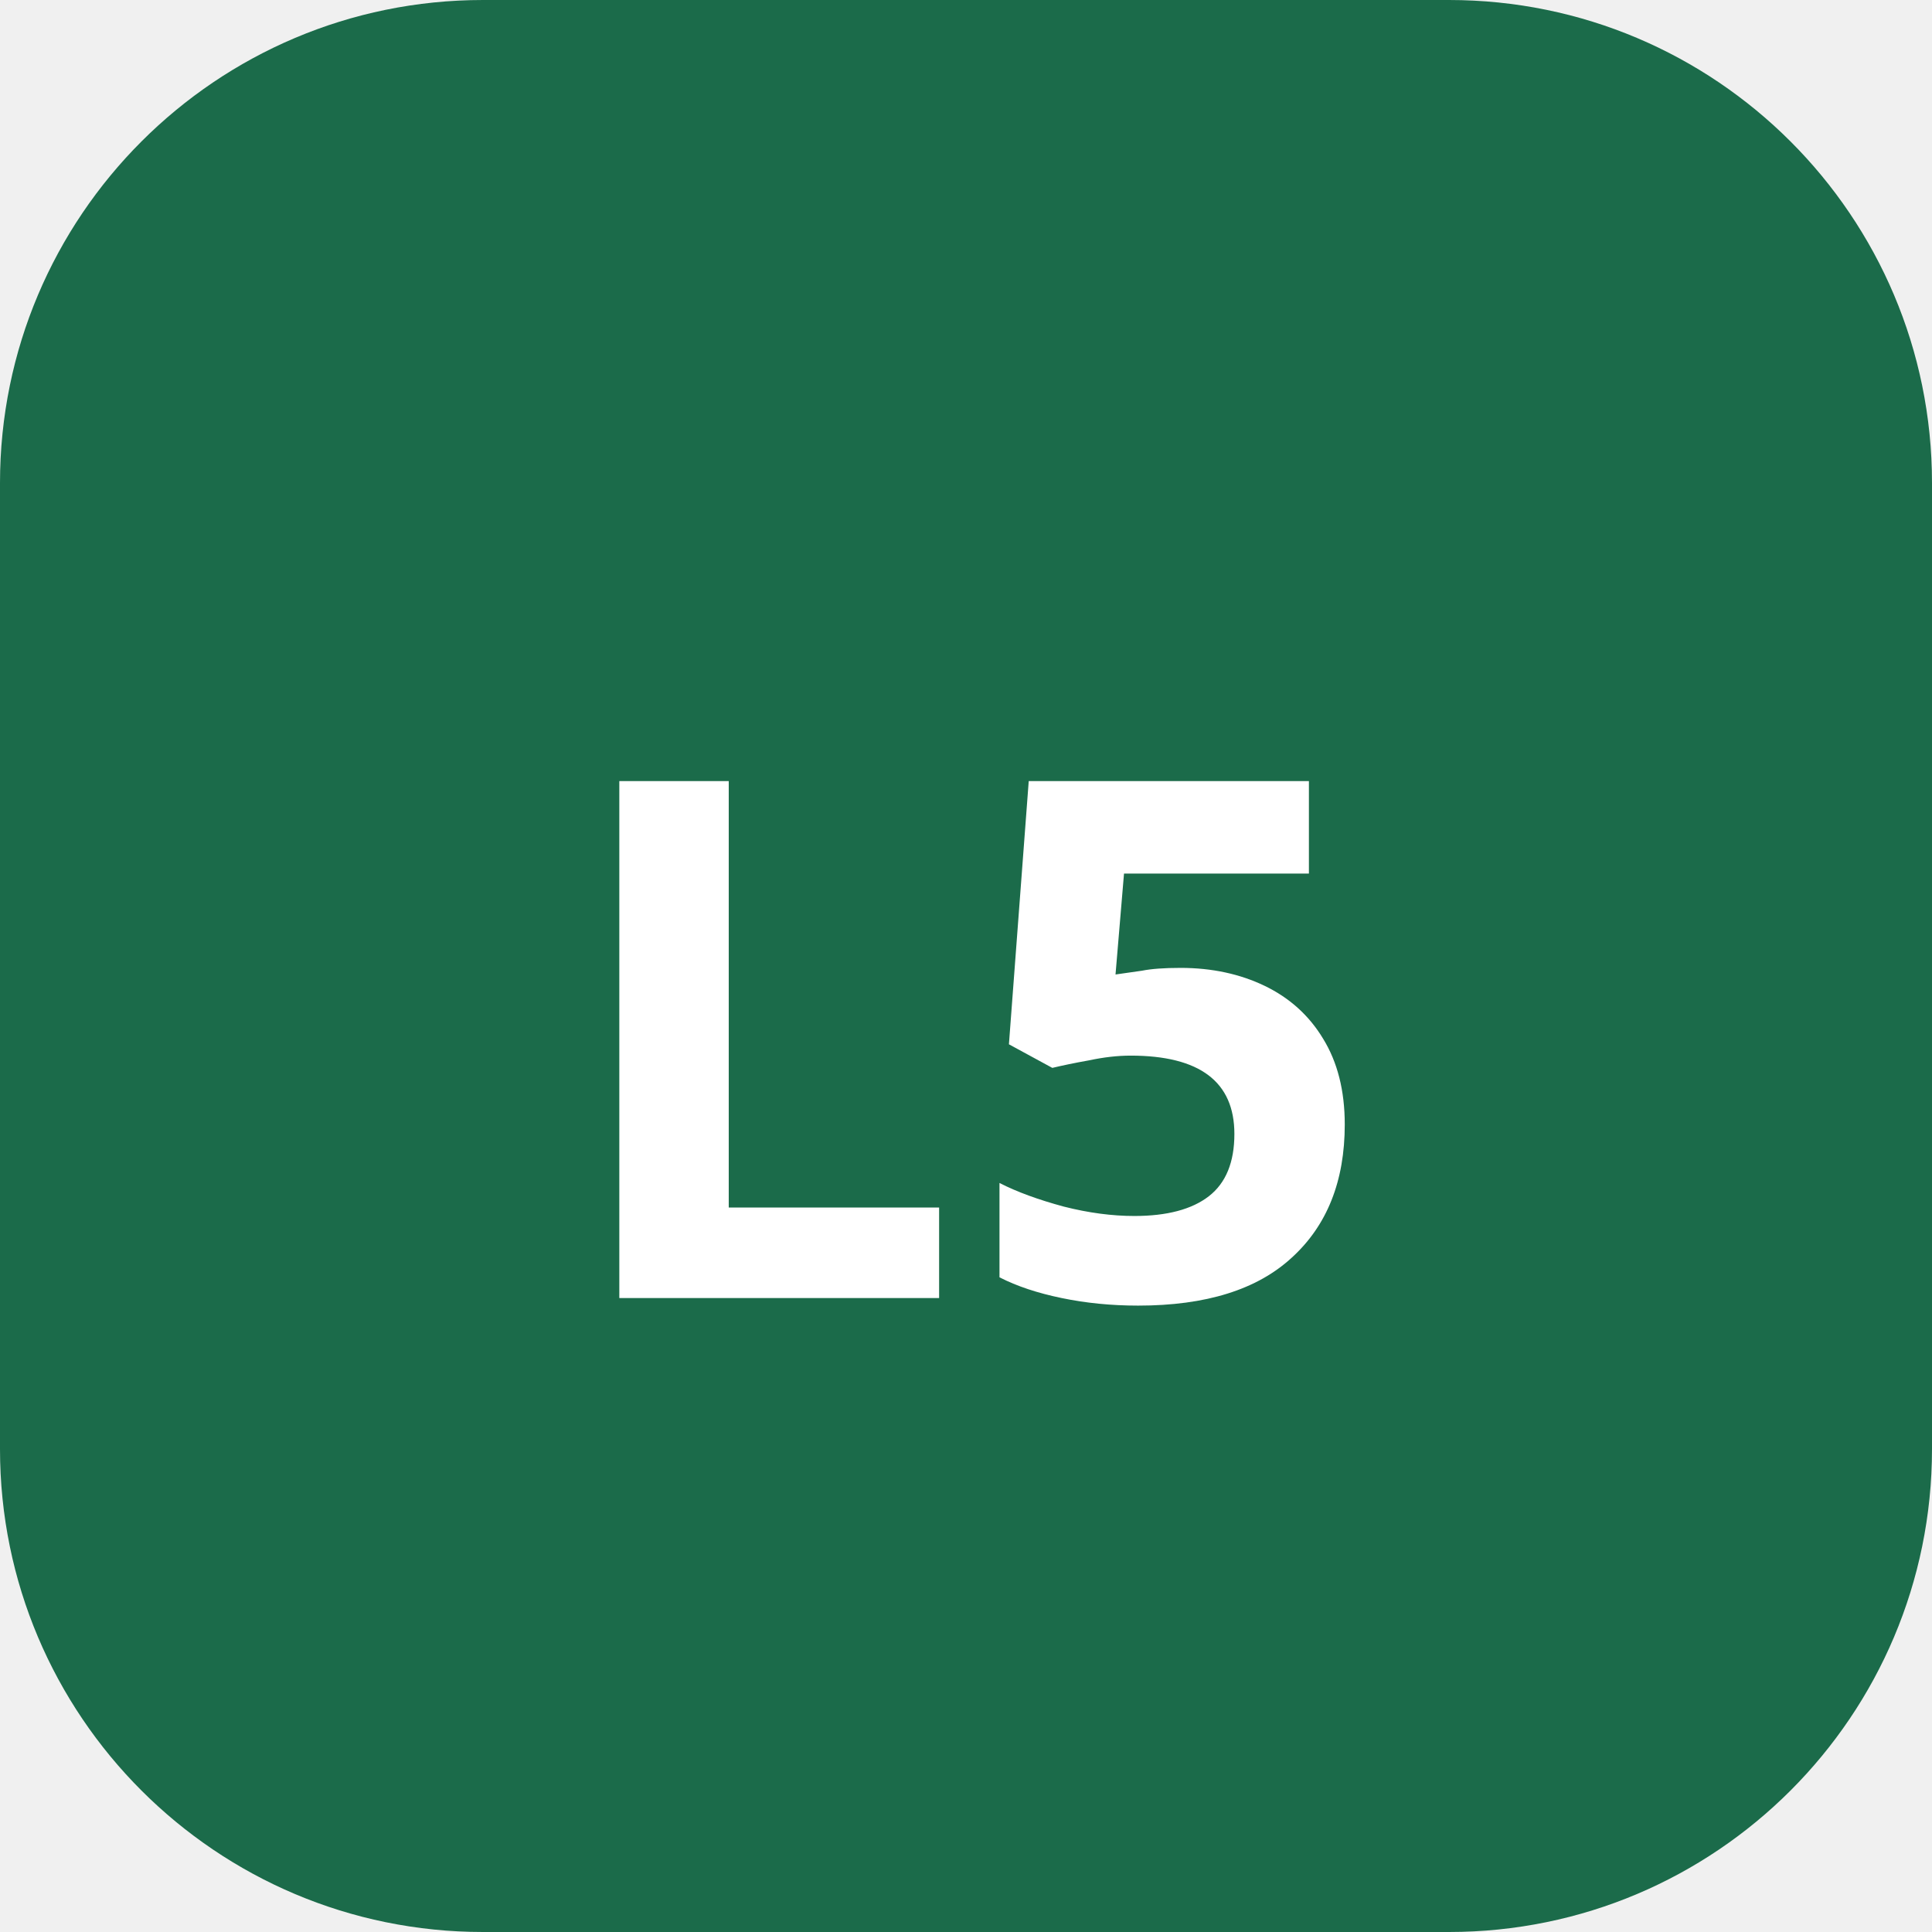
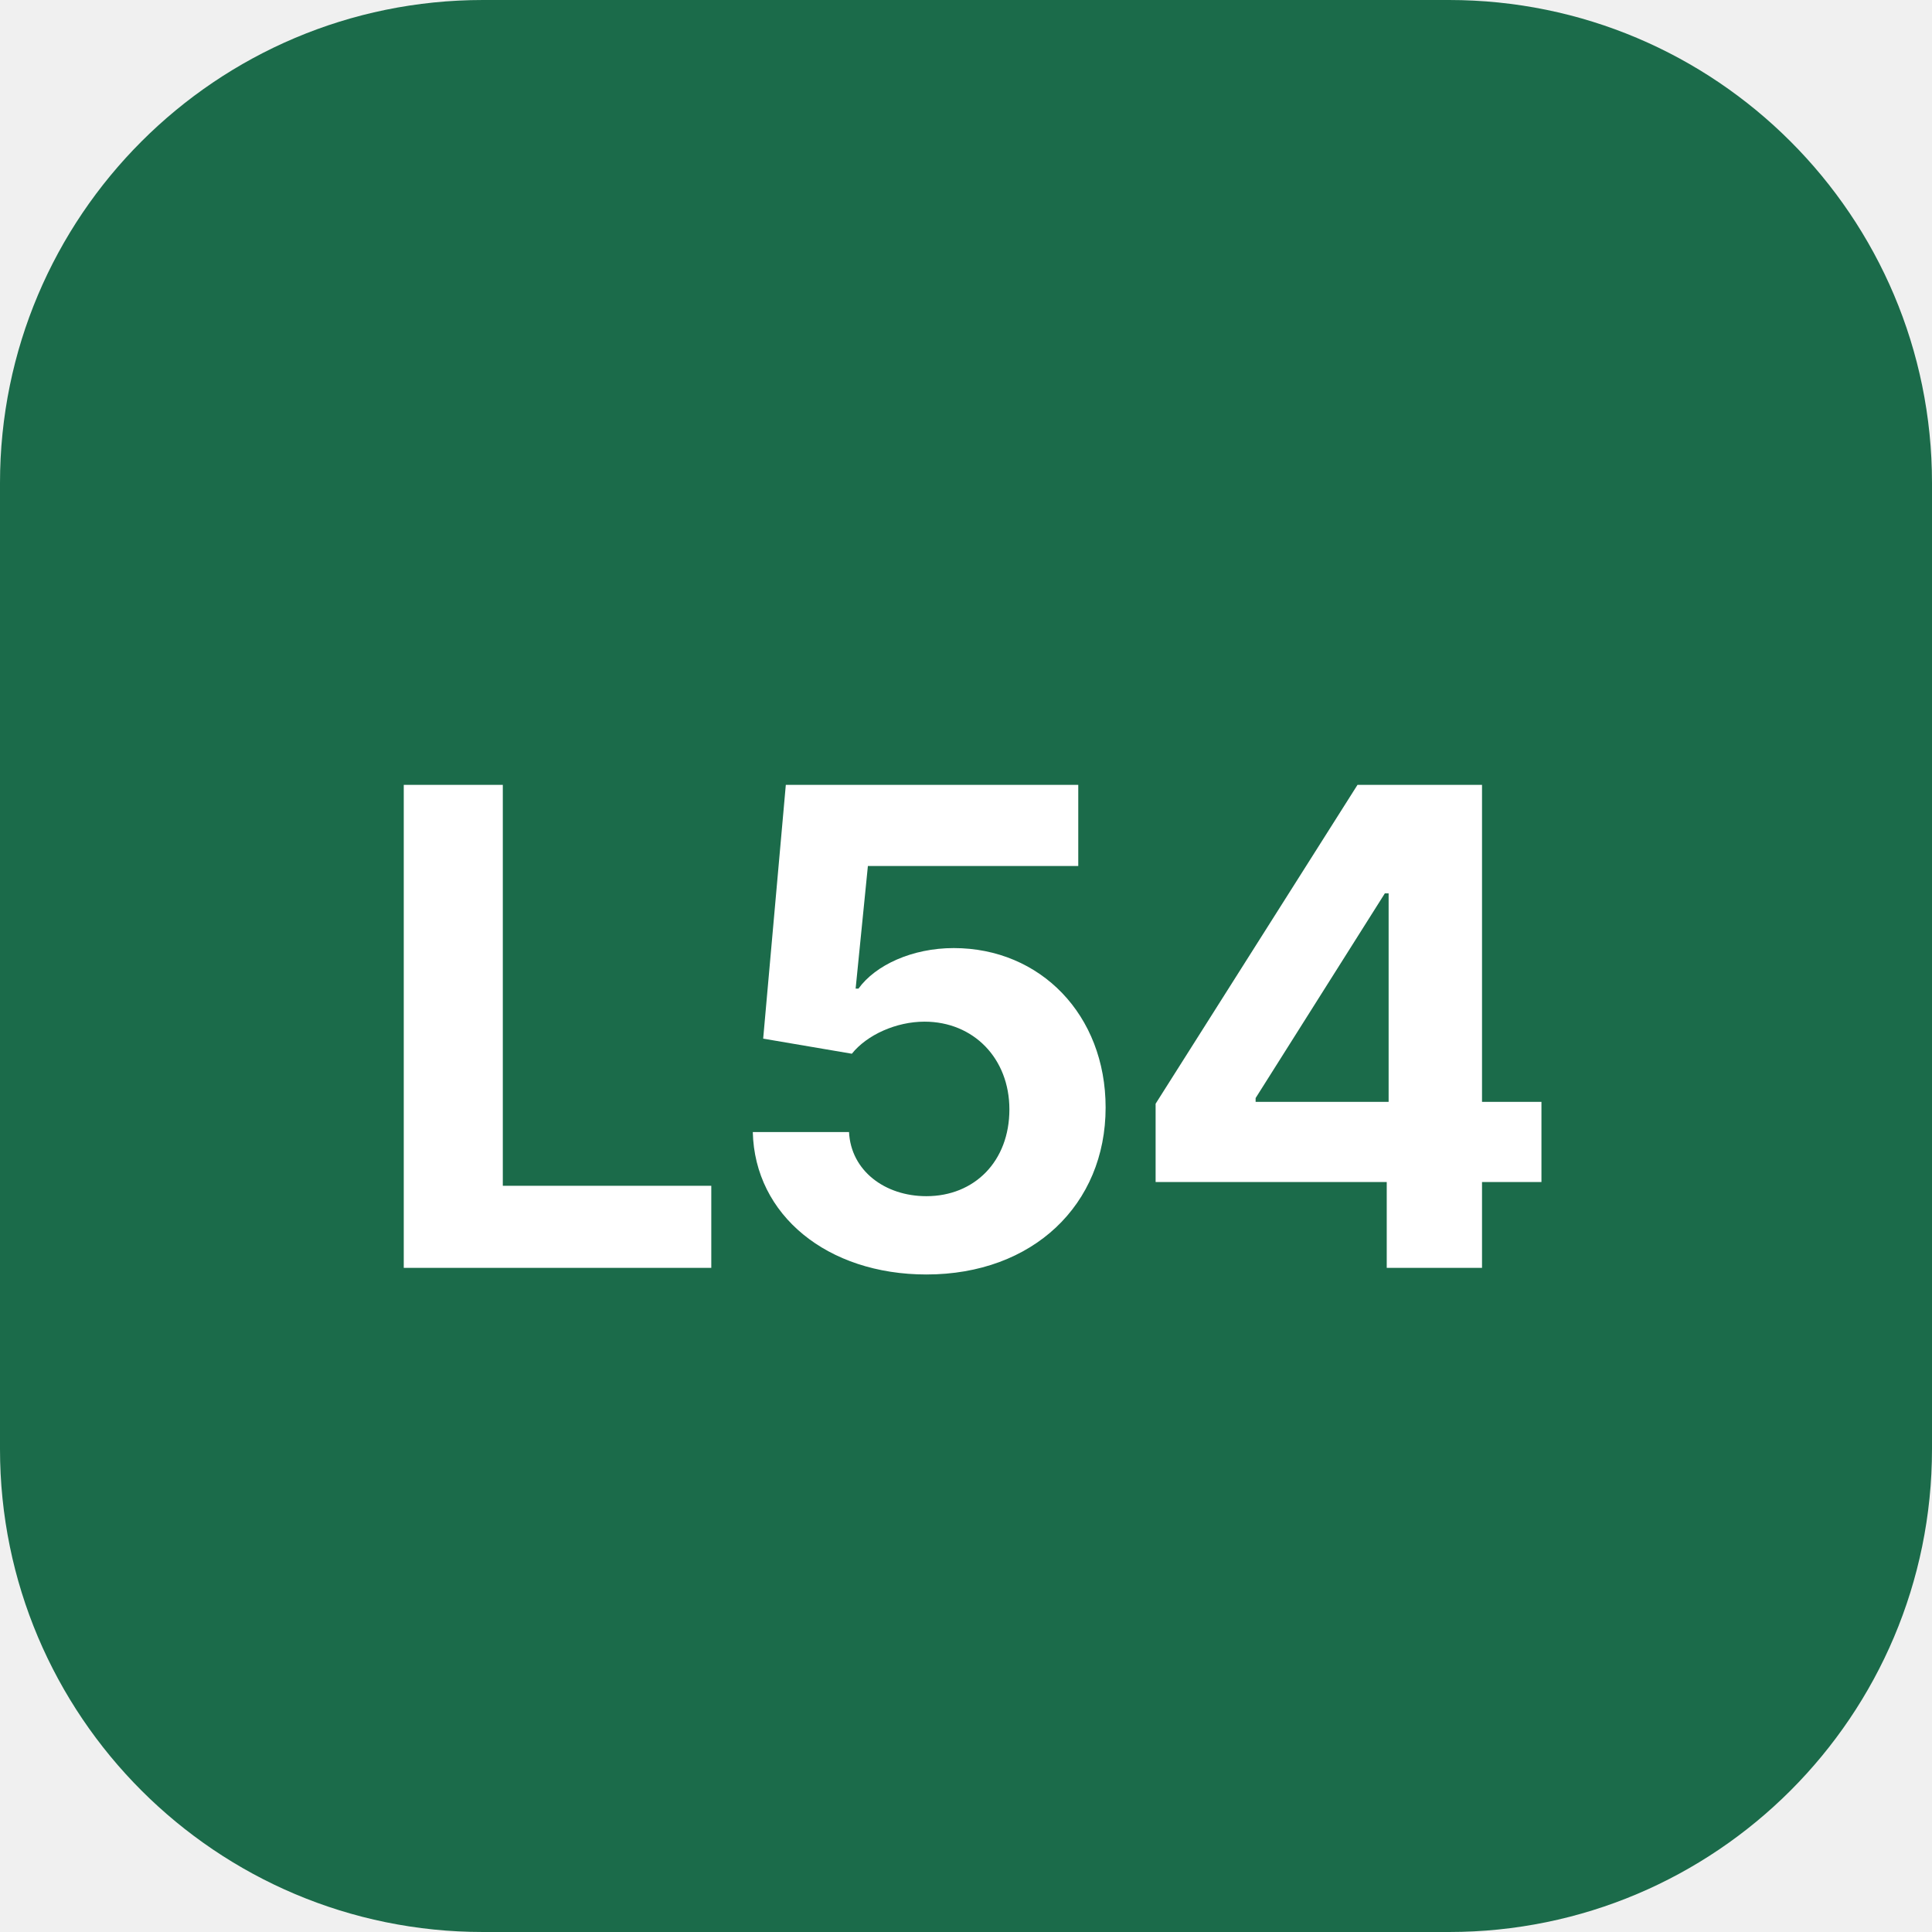
<svg xmlns="http://www.w3.org/2000/svg" viewBox="0 0 32 32" fill="none">
  <rect width="32" height="32" rx="8" fill="#1b6b4a" />
-   <text x="16" y="21.5" text-anchor="middle" fill="#fff" font-family="system-ui,sans-serif" font-weight="700" font-size="12">L5</text>
+   <text x="16" y="21" text-anchor="middle" fill="#ffffff" font-family="system-ui,-apple-system,sans-serif" font-weight="700" font-size="11" letter-spacing="-0.02em">L54</text>
</svg>
